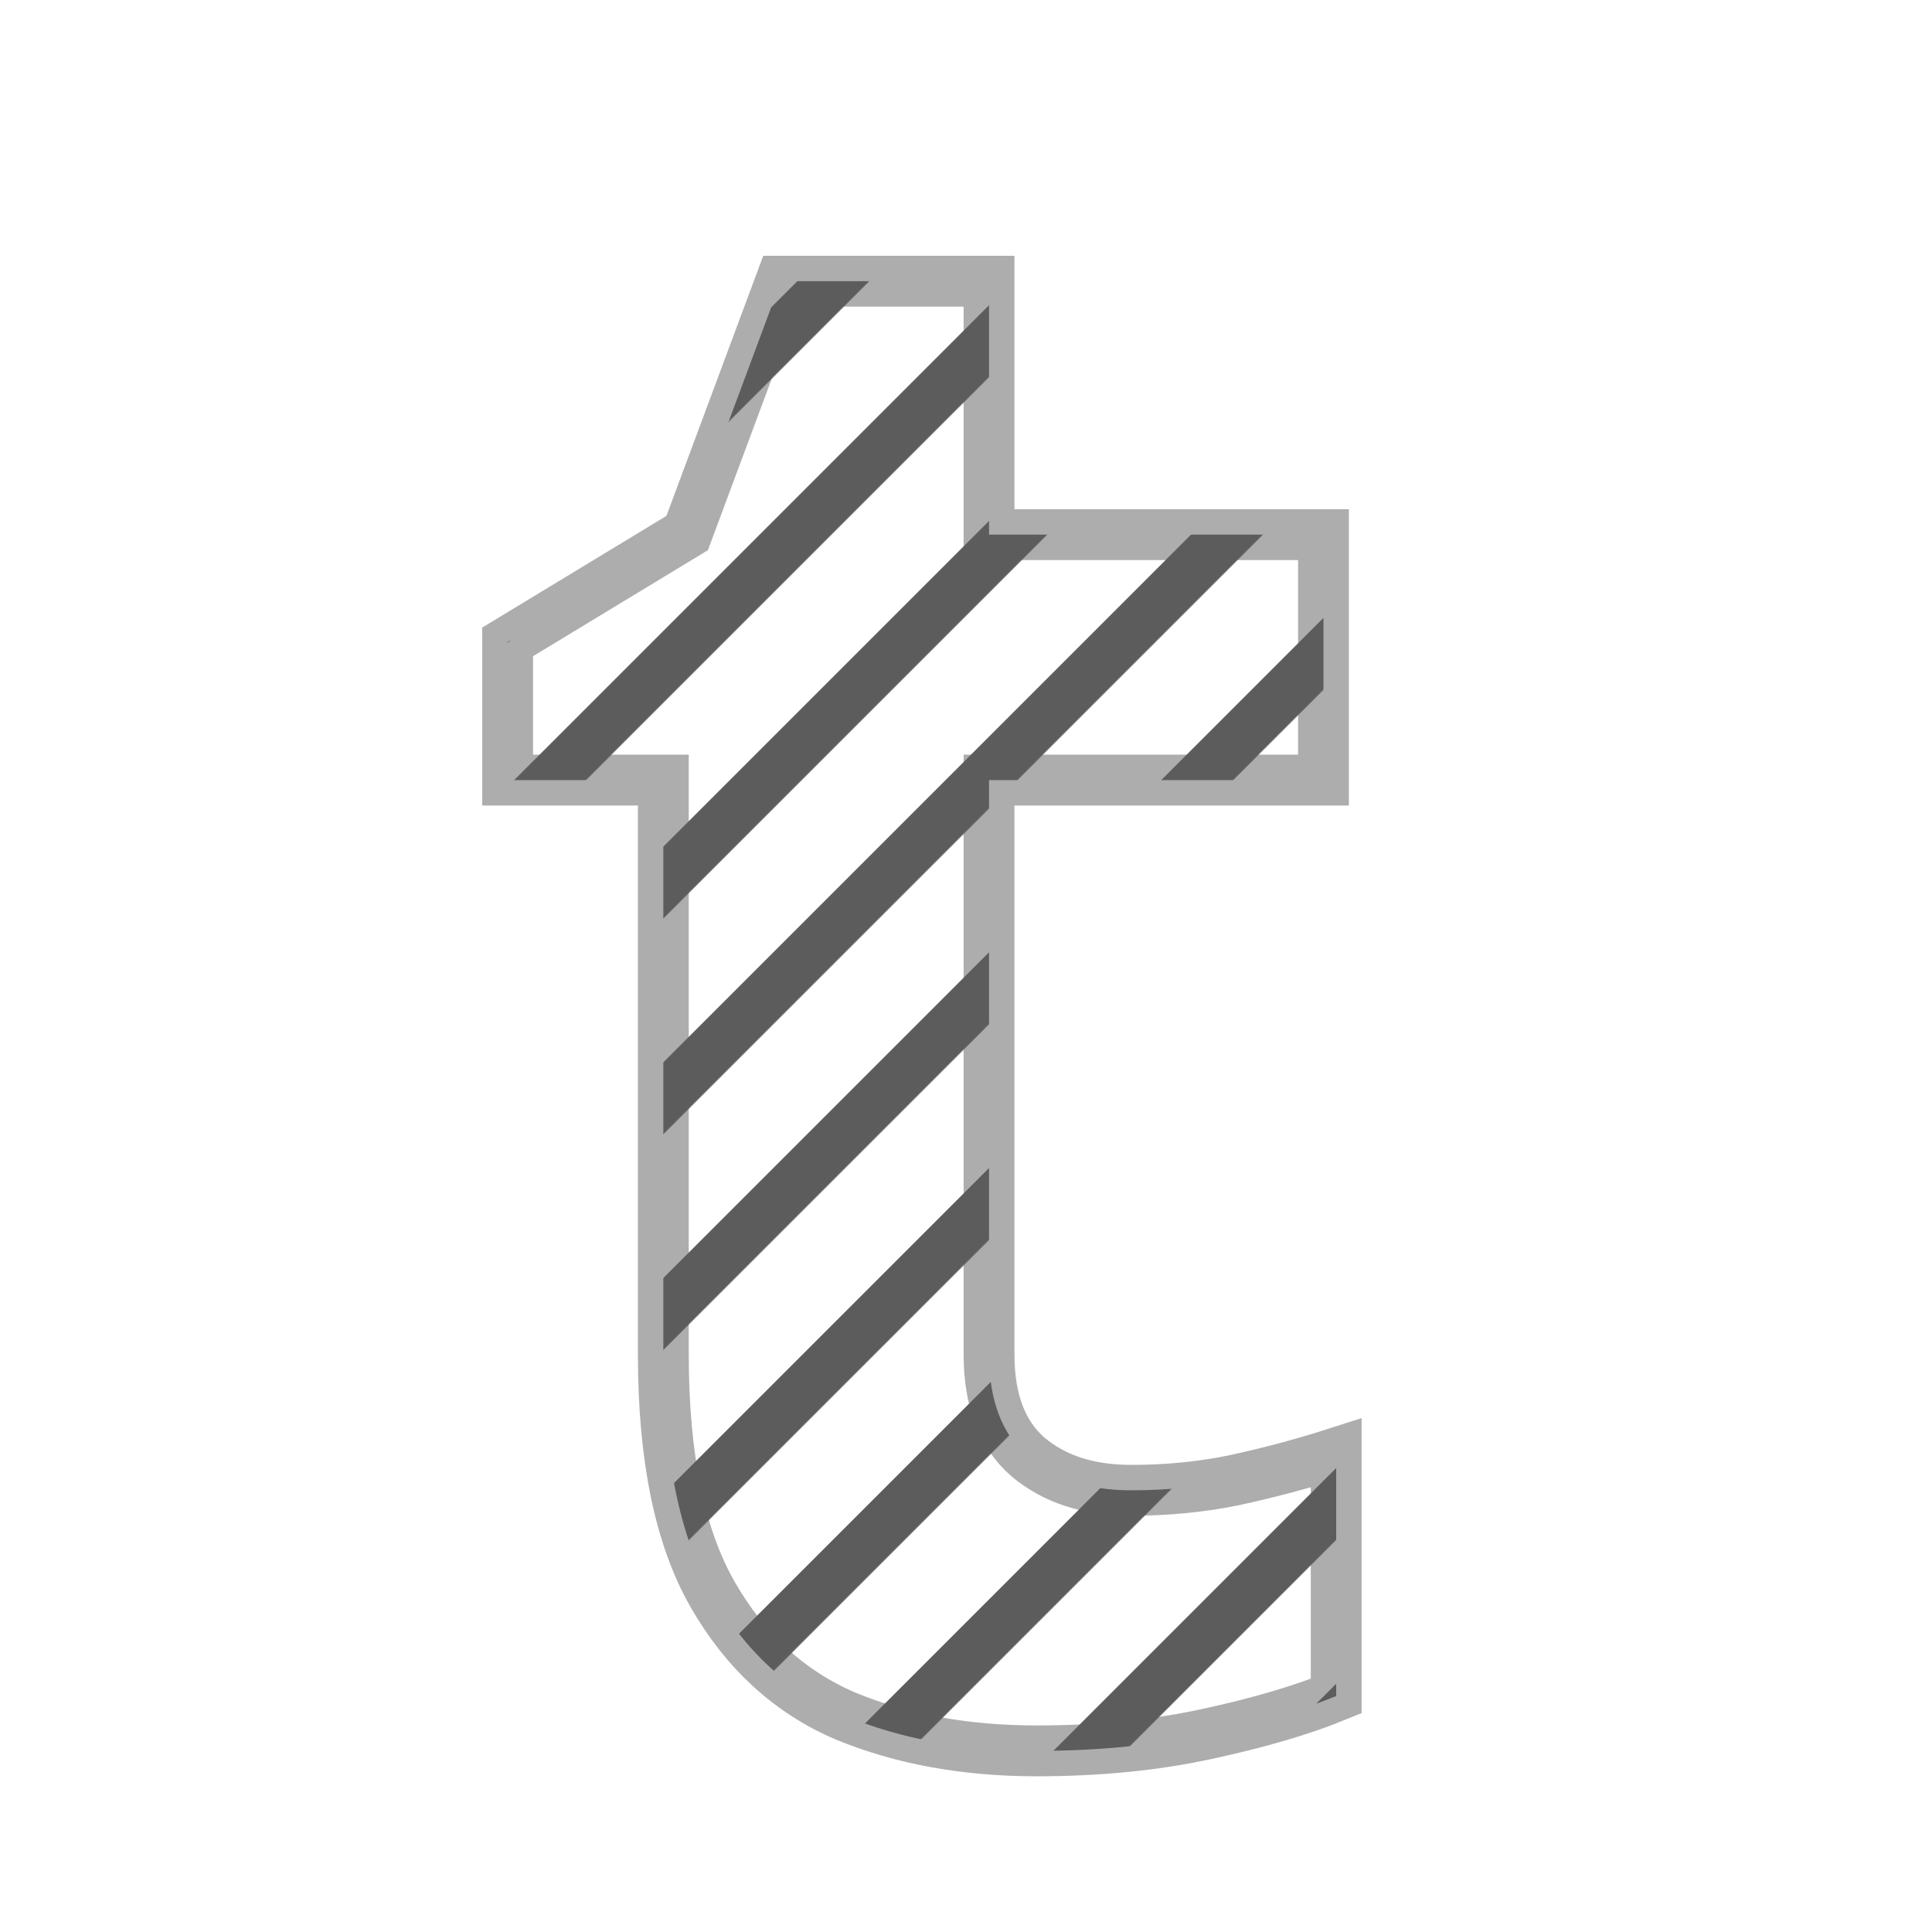
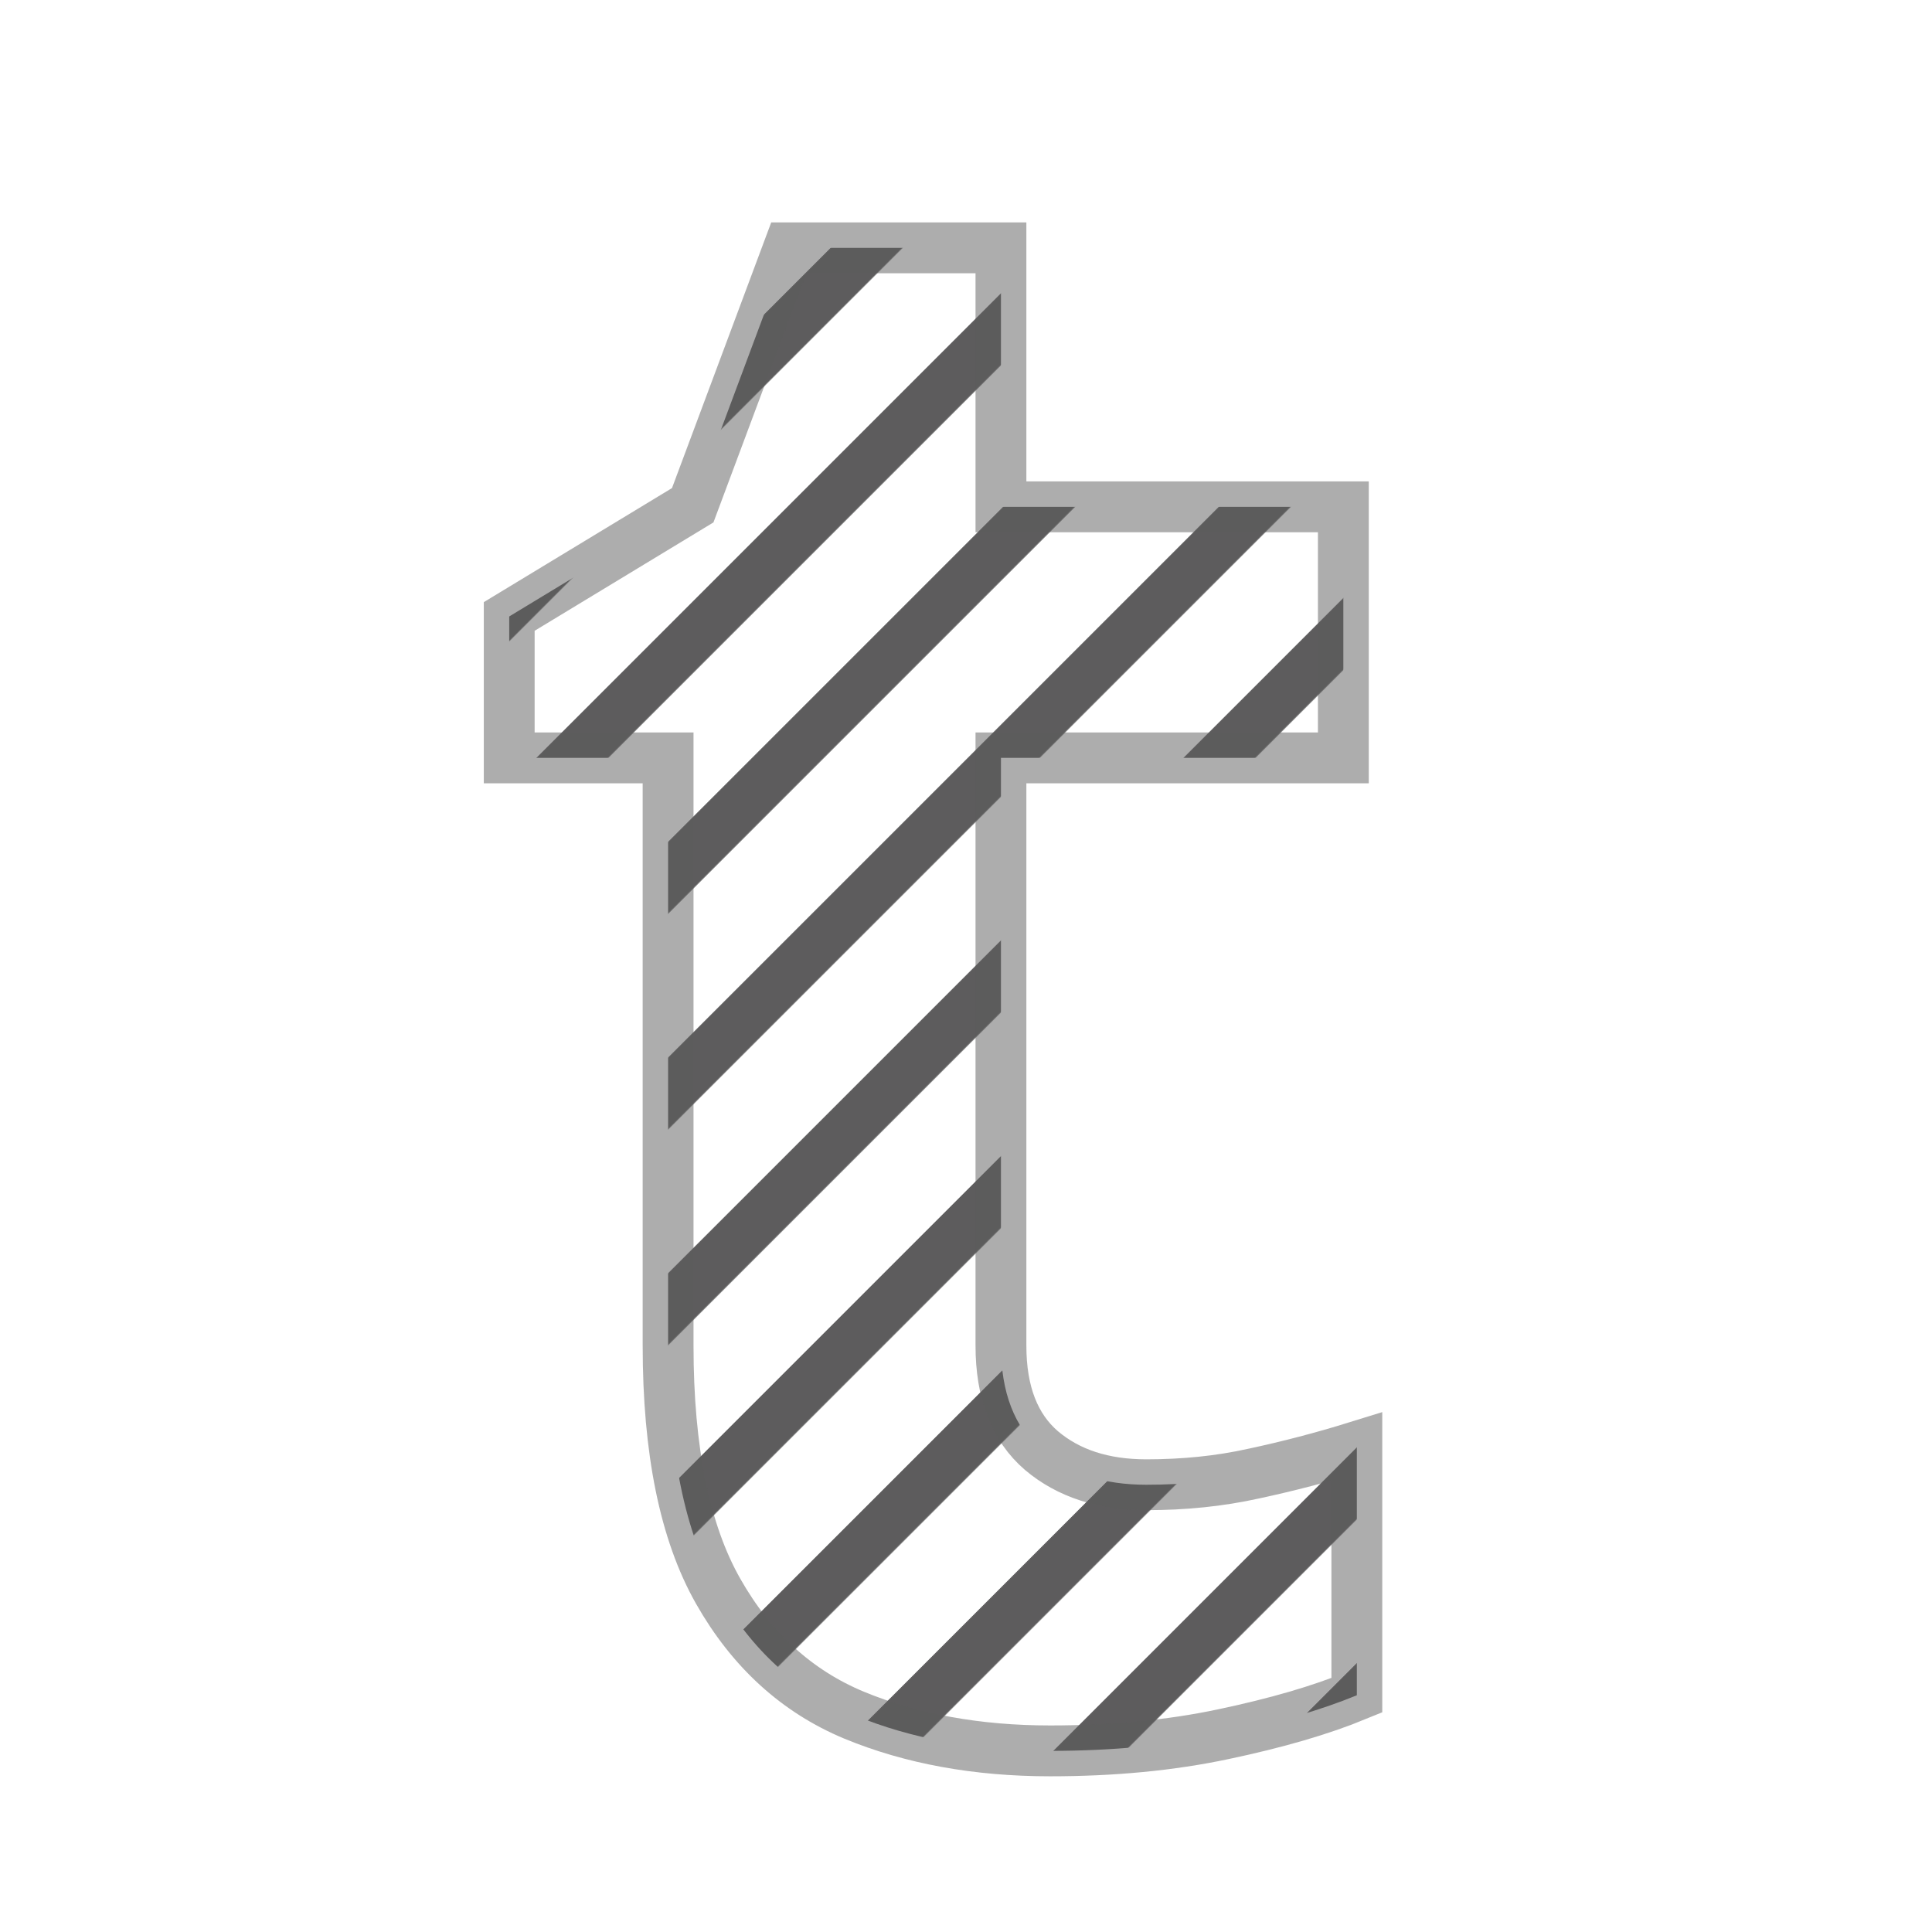
<svg xmlns="http://www.w3.org/2000/svg" width="38" height="38">
  <pattern id="diagonalHatch" width="3" height="3" patternTransform="rotate(45 0 0)" patternUnits="userSpaceOnUse">
    <line x1="0" y1="0" x2="0" y2="3" style="stroke: #5d5c5d; stroke-width: 2px" />
  </pattern>
-   <text x="9" y="34" fill="url(#diagonalHatch)" style="stroke: rgba(93, 92, 93, 0.5); stroke-width: 1px" font-family="Tahoma" font-weight="bold" font-size="43" shape-rendering="crispEdges">
+   <text x="9" y="34" fill="url(#diagonalHatch)" style="stroke: rgba(93, 92, 93, 0.5); stroke-width: 1px" font-family="Tahoma" font-weight="bold" font-size="44" shape-rendering="crispEdges">
		t
	</text>
</svg>
